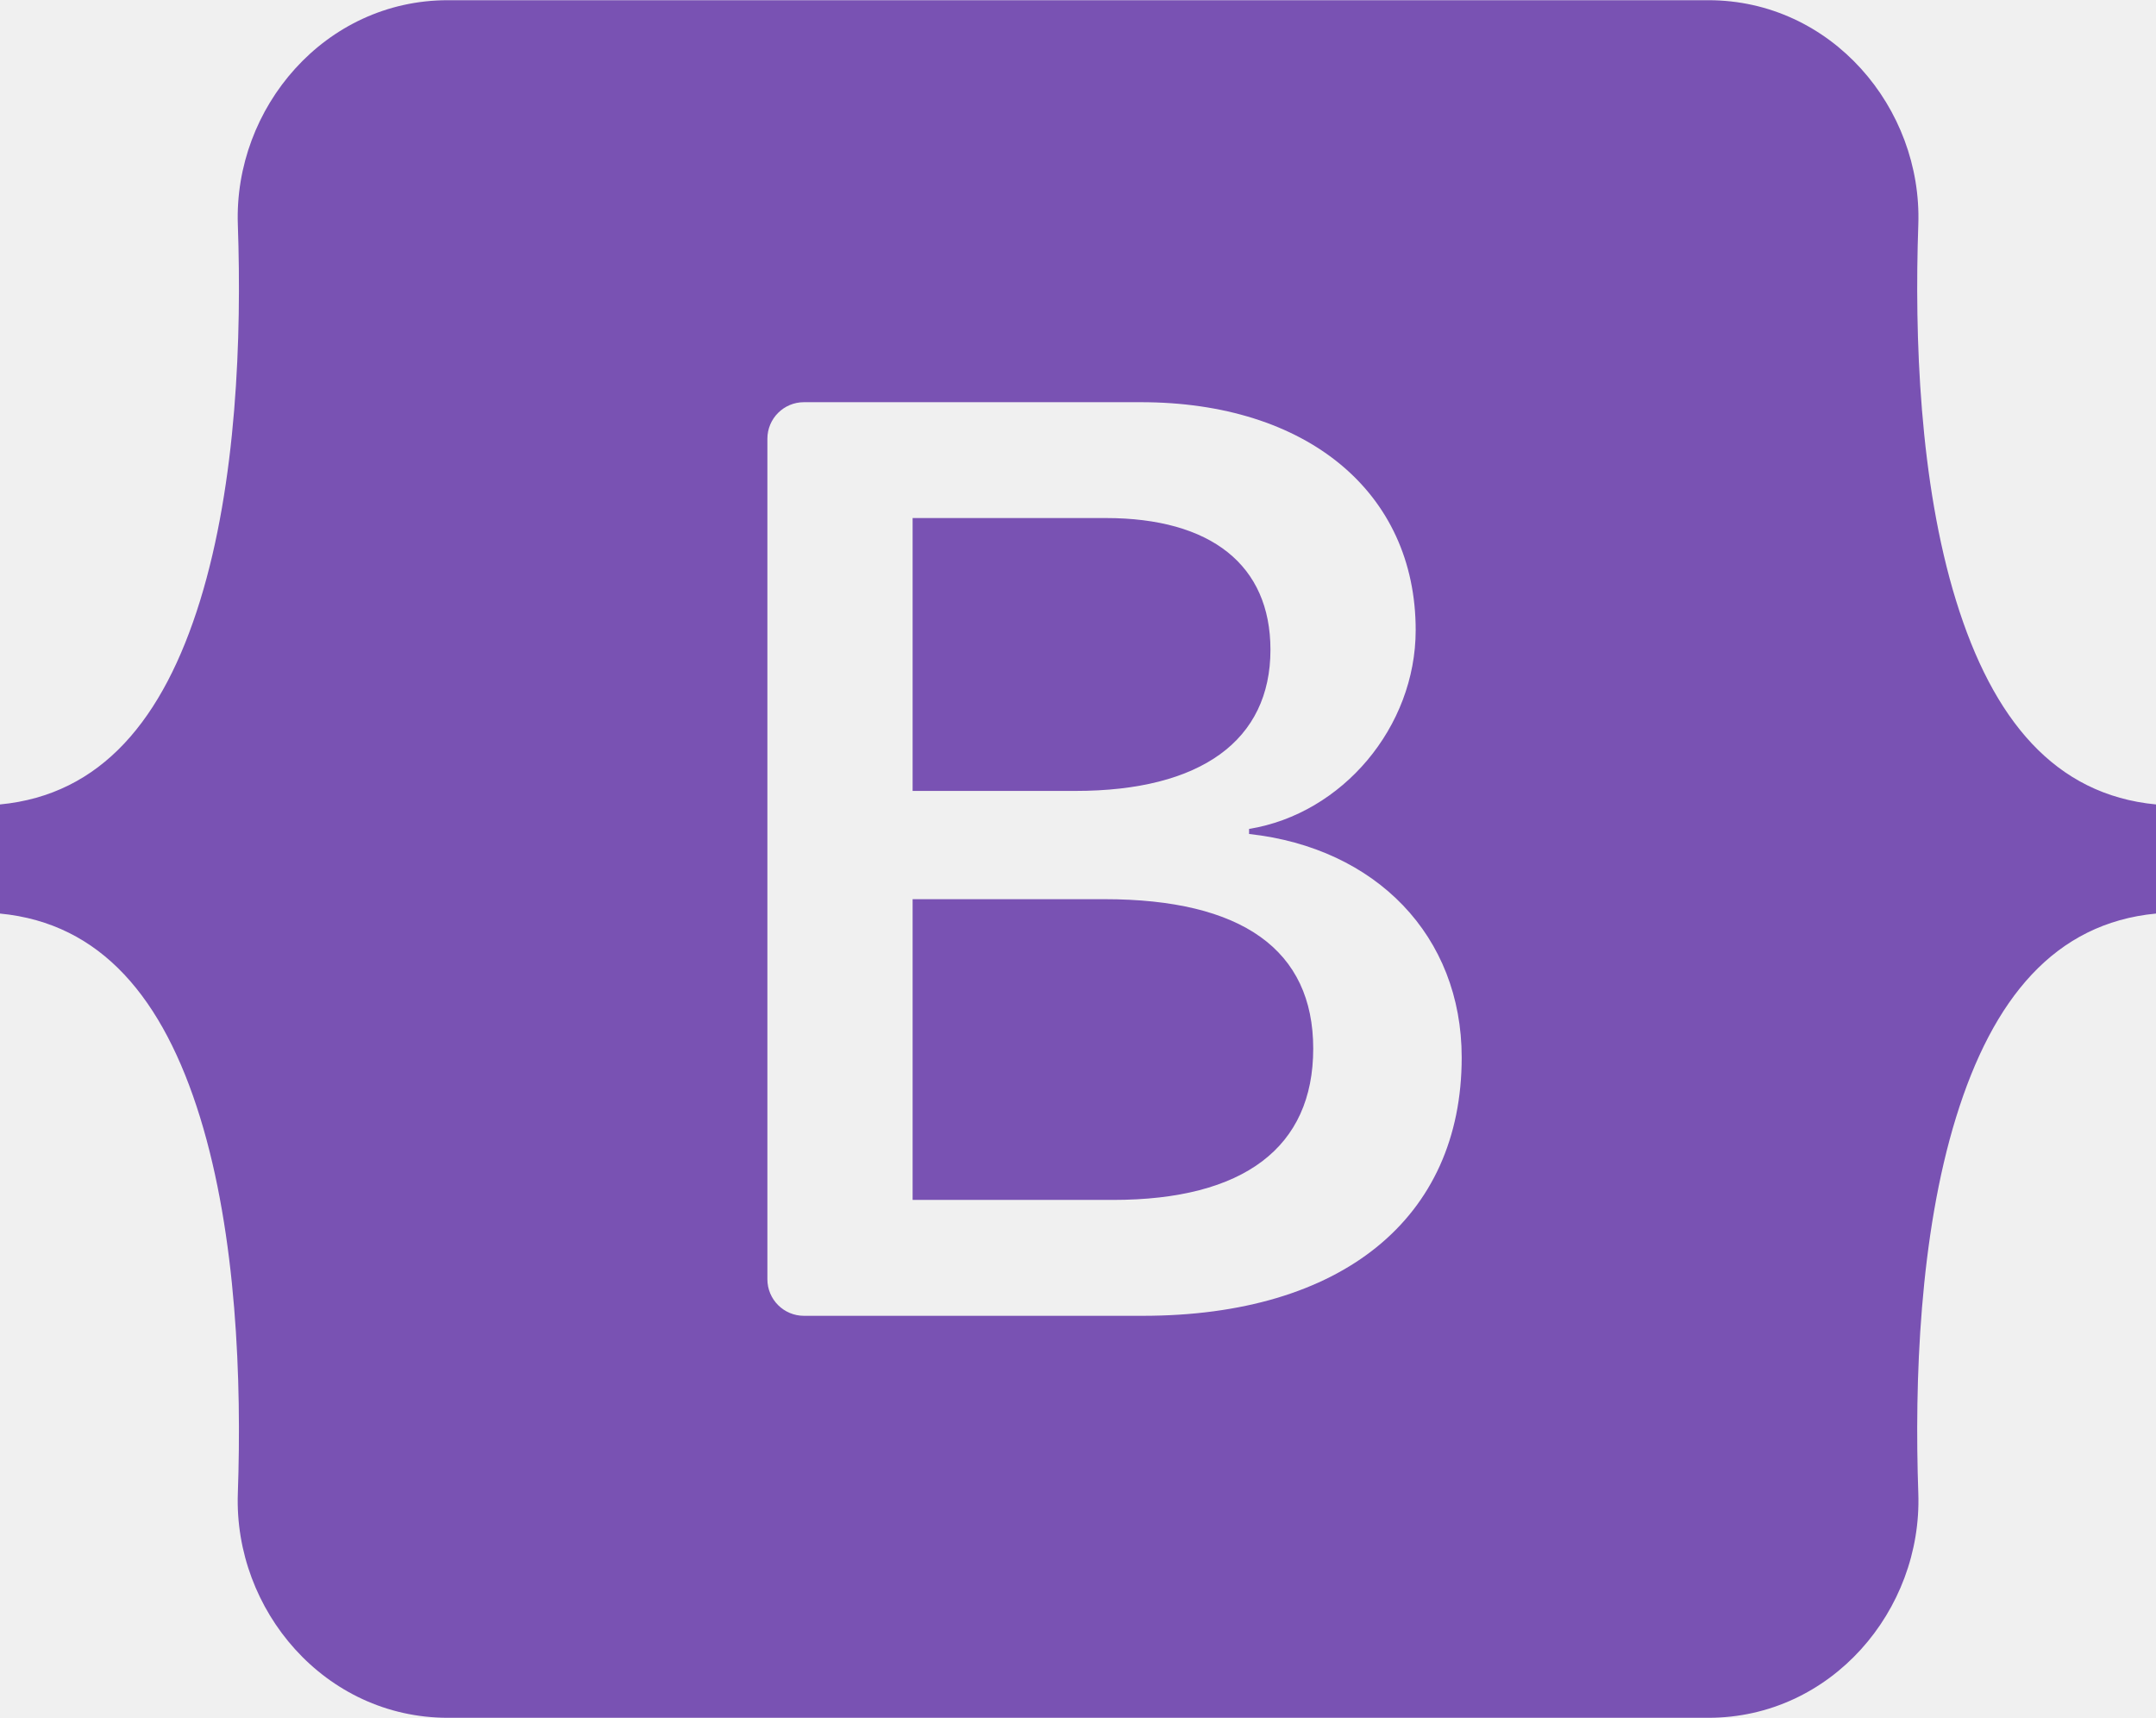
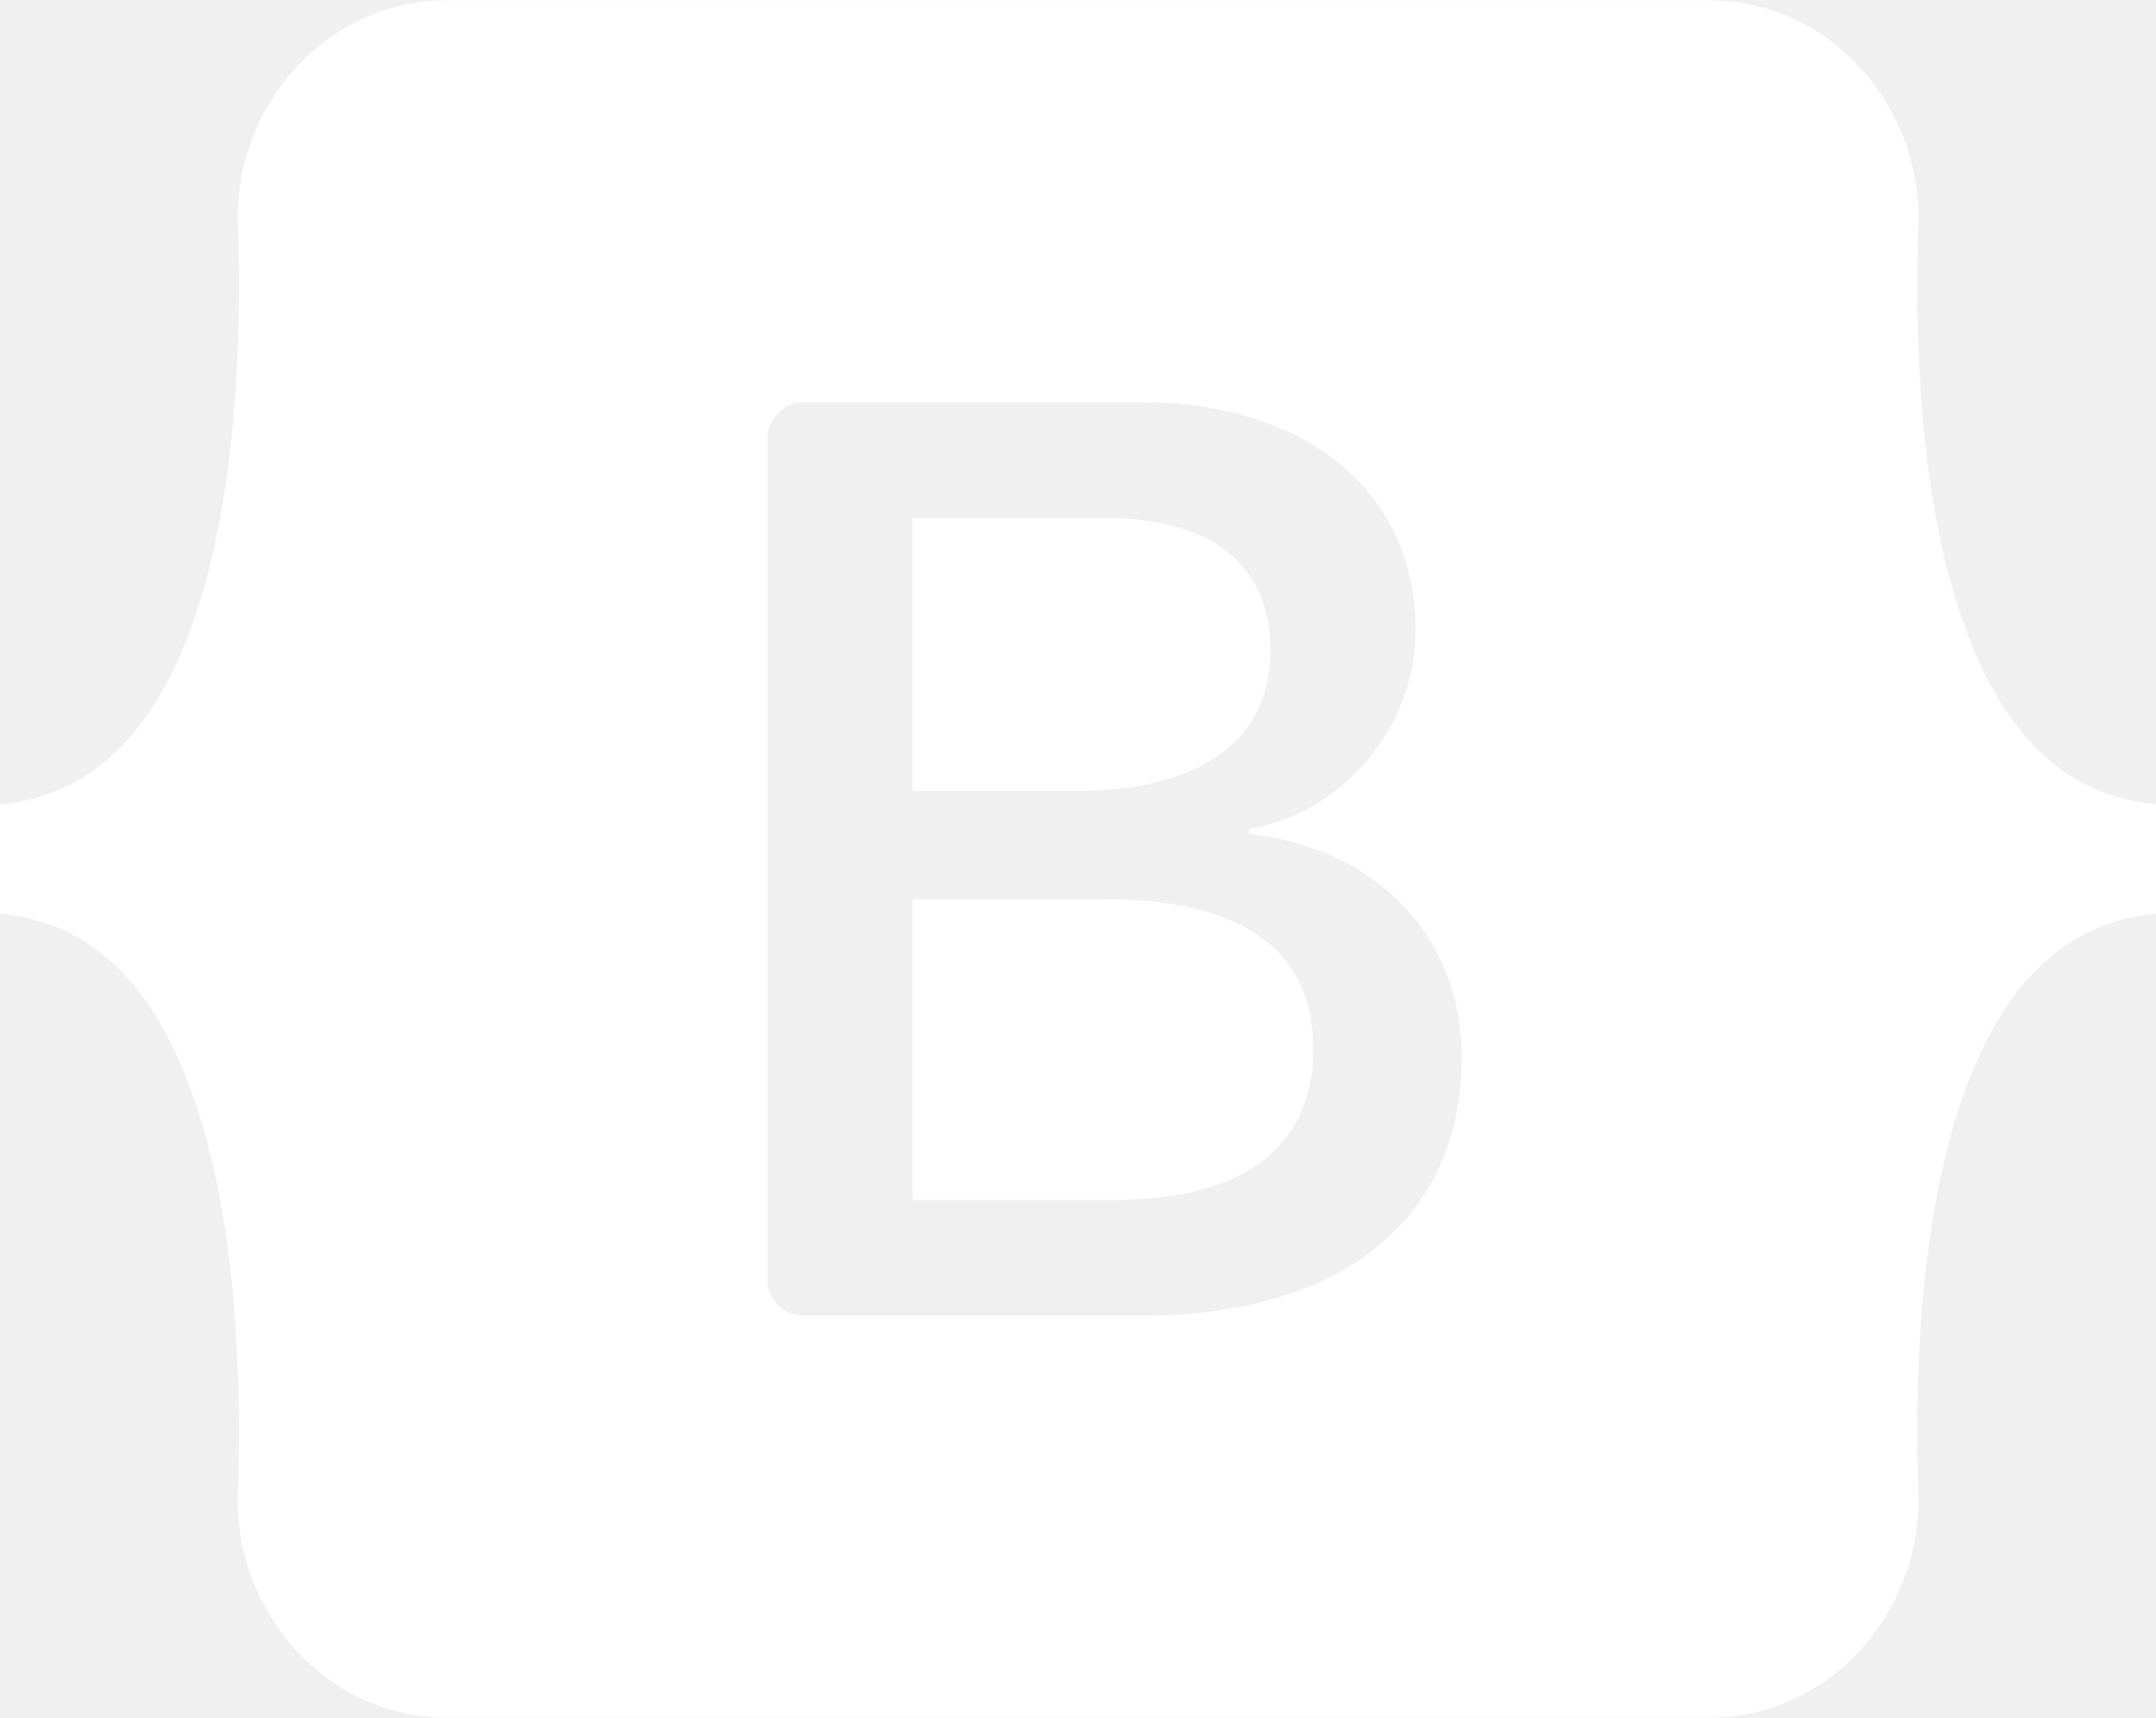
<svg xmlns="http://www.w3.org/2000/svg" height="1992" viewBox="0 0 512 407.864" width="2500">
-   <path d="m106.344 0c-29.214 0-50.831 25.57-49.863 53.3.929 26.641-.278 61.145-8.964 89.283-8.717 28.217-23.449 46.098-47.517 48.393v25.912c24.068 2.3 38.8 20.172 47.516 48.393 8.687 28.138 9.893 62.642 8.964 89.283-.968 27.726 20.649 53.3 49.868 53.3h299.347c29.214 0 50.827-25.57 49.859-53.3-.929-26.641.278-61.145 8.964-89.283 8.717-28.221 23.413-46.1 47.482-48.393v-25.912c-24.068-2.3-38.764-20.172-47.482-48.393-8.687-28.134-9.893-62.642-8.964-89.283.968-27.726-20.645-53.3-49.859-53.3h-299.355zm240.775 251.067c0 38.183-28.481 61.34-75.746 61.34h-80.458a8.678 8.678 0 0 1 -8.678-8.678v-199.593a8.678 8.678 0 0 1 8.678-8.678h80c39.411 0 65.276 21.348 65.276 54.124 0 23.005-17.4 43.6-39.567 47.208v1.2c30.176 3.31 50.495 24.21 50.495 53.077zm-84.519-128.1h-45.876v64.8h38.639c29.87 0 46.34-12.028 46.34-33.527-.003-20.148-14.163-31.273-39.103-31.273zm-45.876 90.511v71.411h47.564c31.1 0 47.573-12.479 47.573-35.931s-16.935-35.484-49.573-35.484h-45.564z" fill="#7952b3" fill-rule="evenodd" />
+   <path d="m106.344 0c-29.214 0-50.831 25.57-49.863 53.3.929 26.641-.278 61.145-8.964 89.283-8.717 28.217-23.449 46.098-47.517 48.393v25.912c24.068 2.3 38.8 20.172 47.516 48.393 8.687 28.138 9.893 62.642 8.964 89.283-.968 27.726 20.649 53.3 49.868 53.3h299.347c29.214 0 50.827-25.57 49.859-53.3-.929-26.641.278-61.145 8.964-89.283 8.717-28.221 23.413-46.1 47.482-48.393v-25.912c-24.068-2.3-38.764-20.172-47.482-48.393-8.687-28.134-9.893-62.642-8.964-89.283.968-27.726-20.645-53.3-49.859-53.3h-299.355zm240.775 251.067c0 38.183-28.481 61.34-75.746 61.34h-80.458a8.678 8.678 0 0 1 -8.678-8.678v-199.593a8.678 8.678 0 0 1 8.678-8.678h80c39.411 0 65.276 21.348 65.276 54.124 0 23.005-17.4 43.6-39.567 47.208v1.2c30.176 3.31 50.495 24.21 50.495 53.077zm-84.519-128.1h-45.876v64.8h38.639c29.87 0 46.34-12.028 46.34-33.527-.003-20.148-14.163-31.273-39.103-31.273zm-45.876 90.511v71.411h47.564c31.1 0 47.573-12.479 47.573-35.931s-16.935-35.484-49.573-35.484h-45.564z" fill="#ffffff" fill-rule="evenodd" />
</svg>
